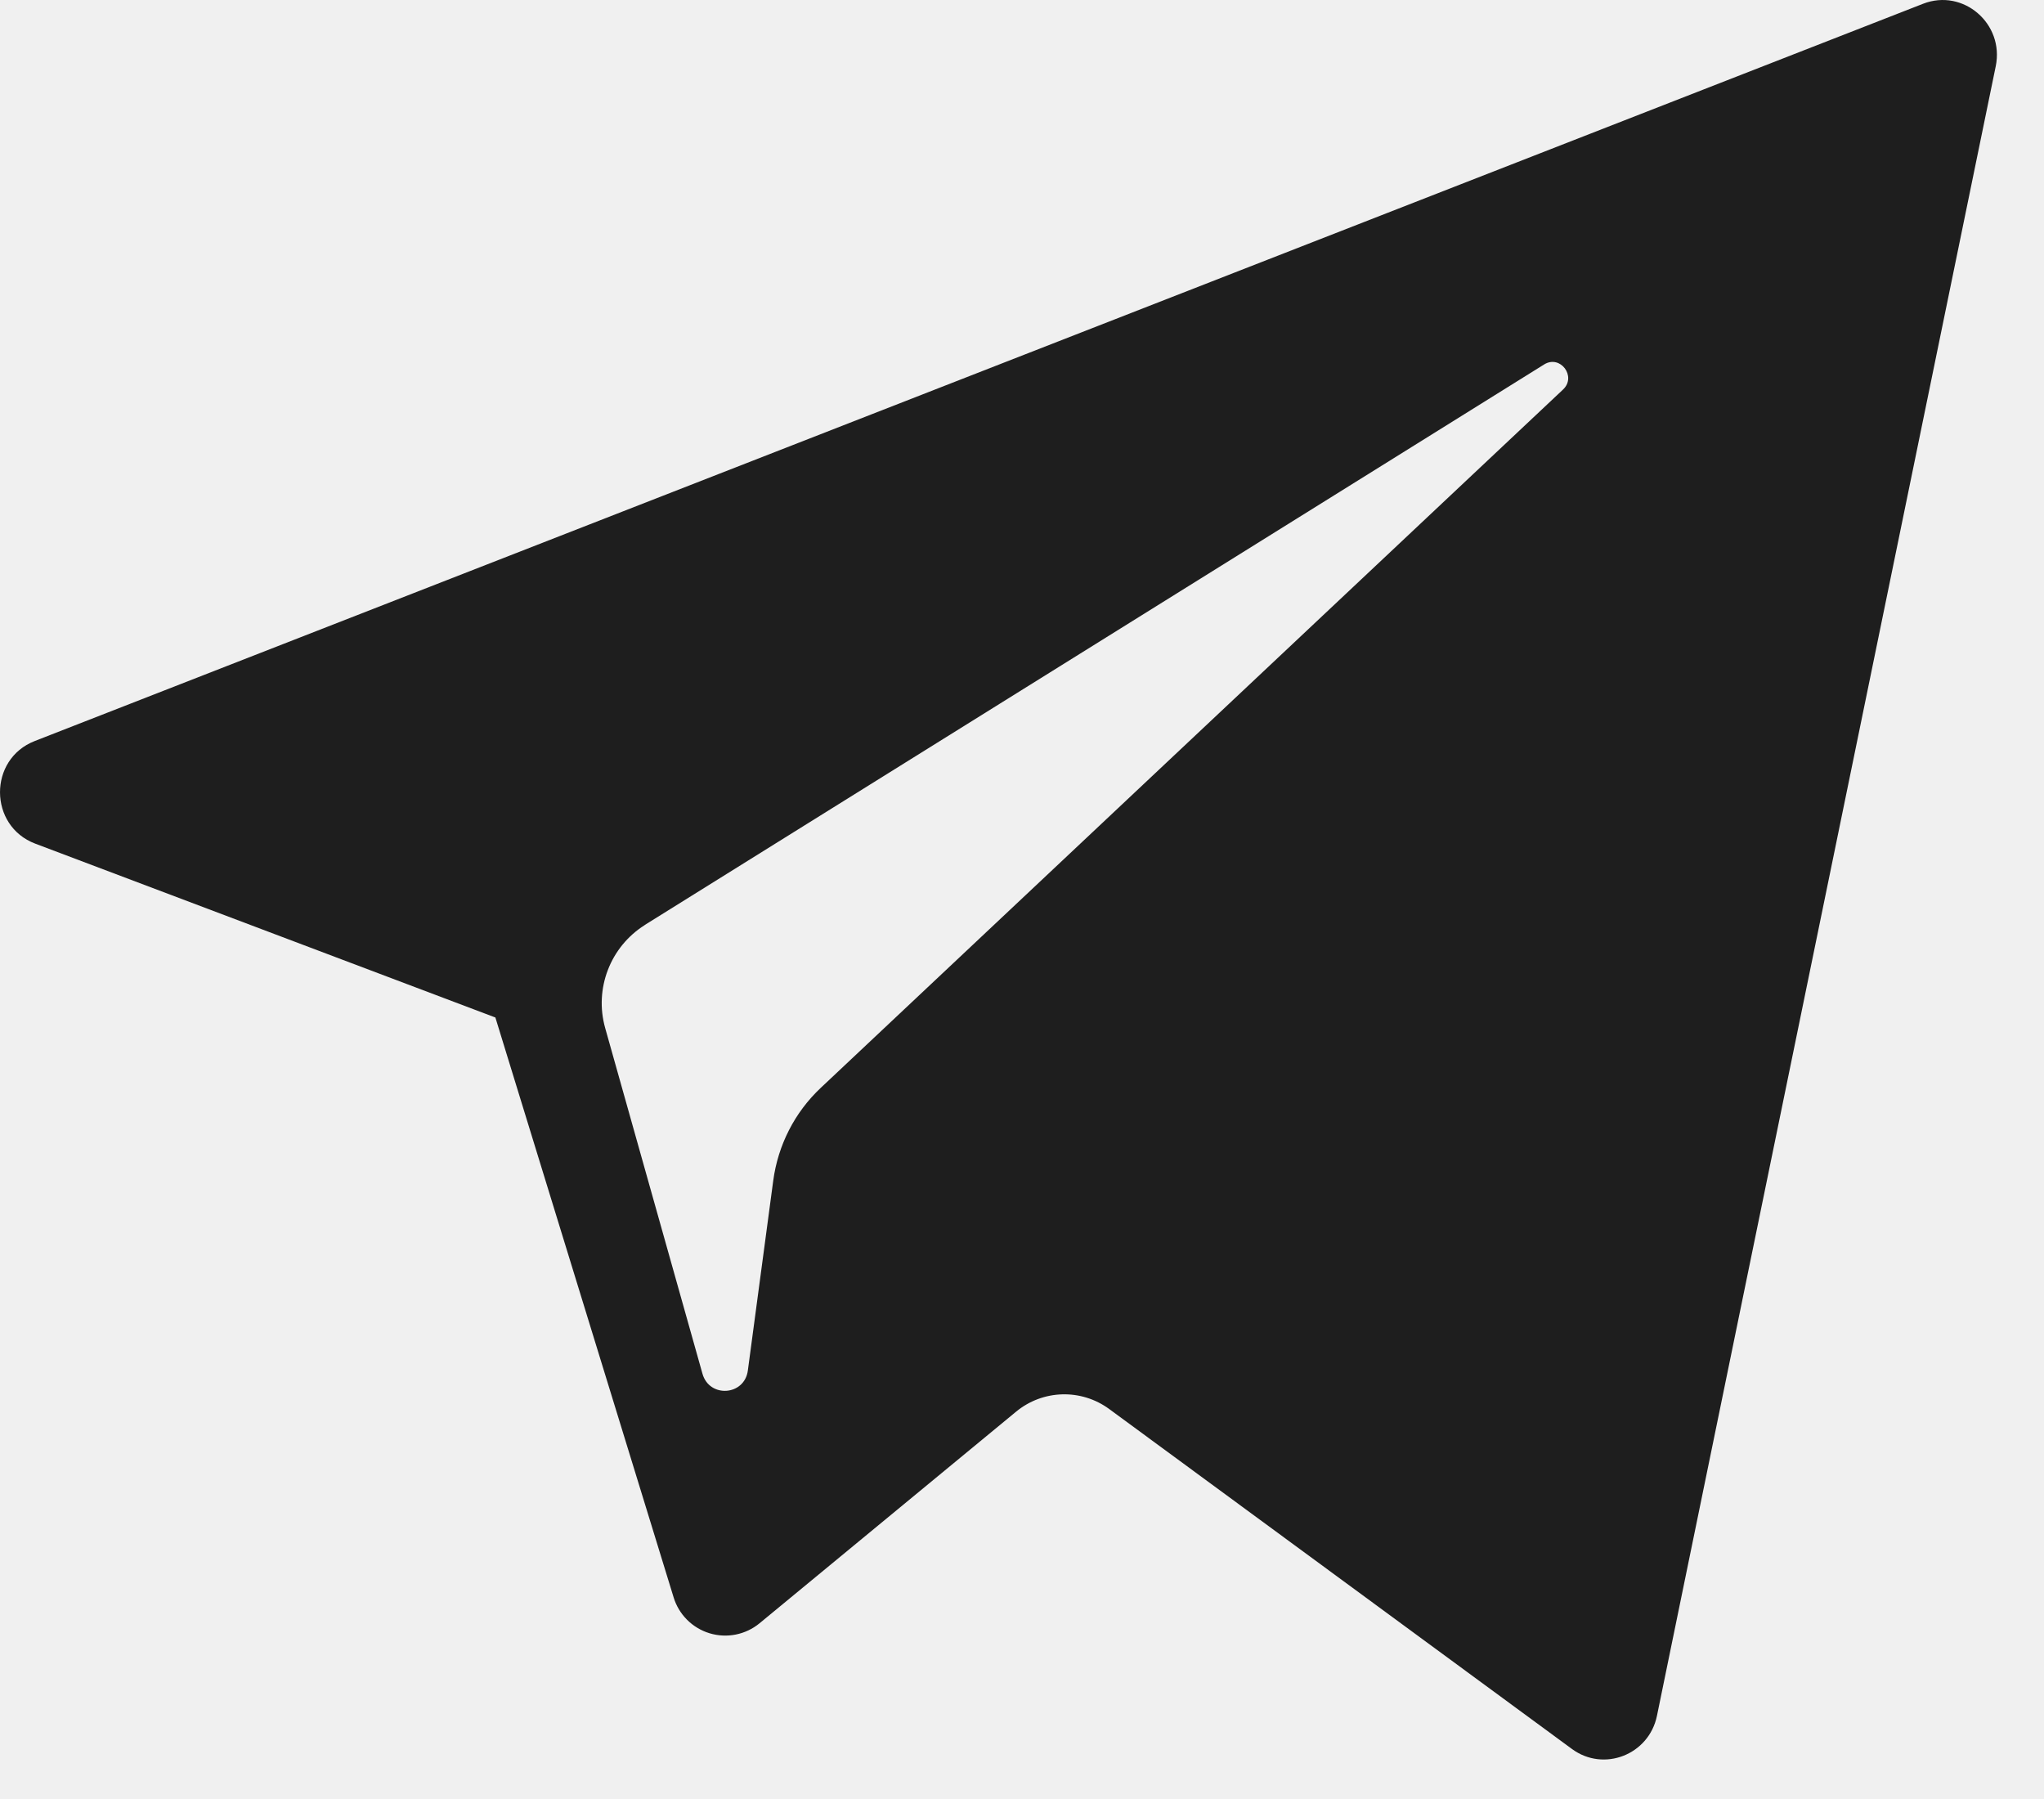
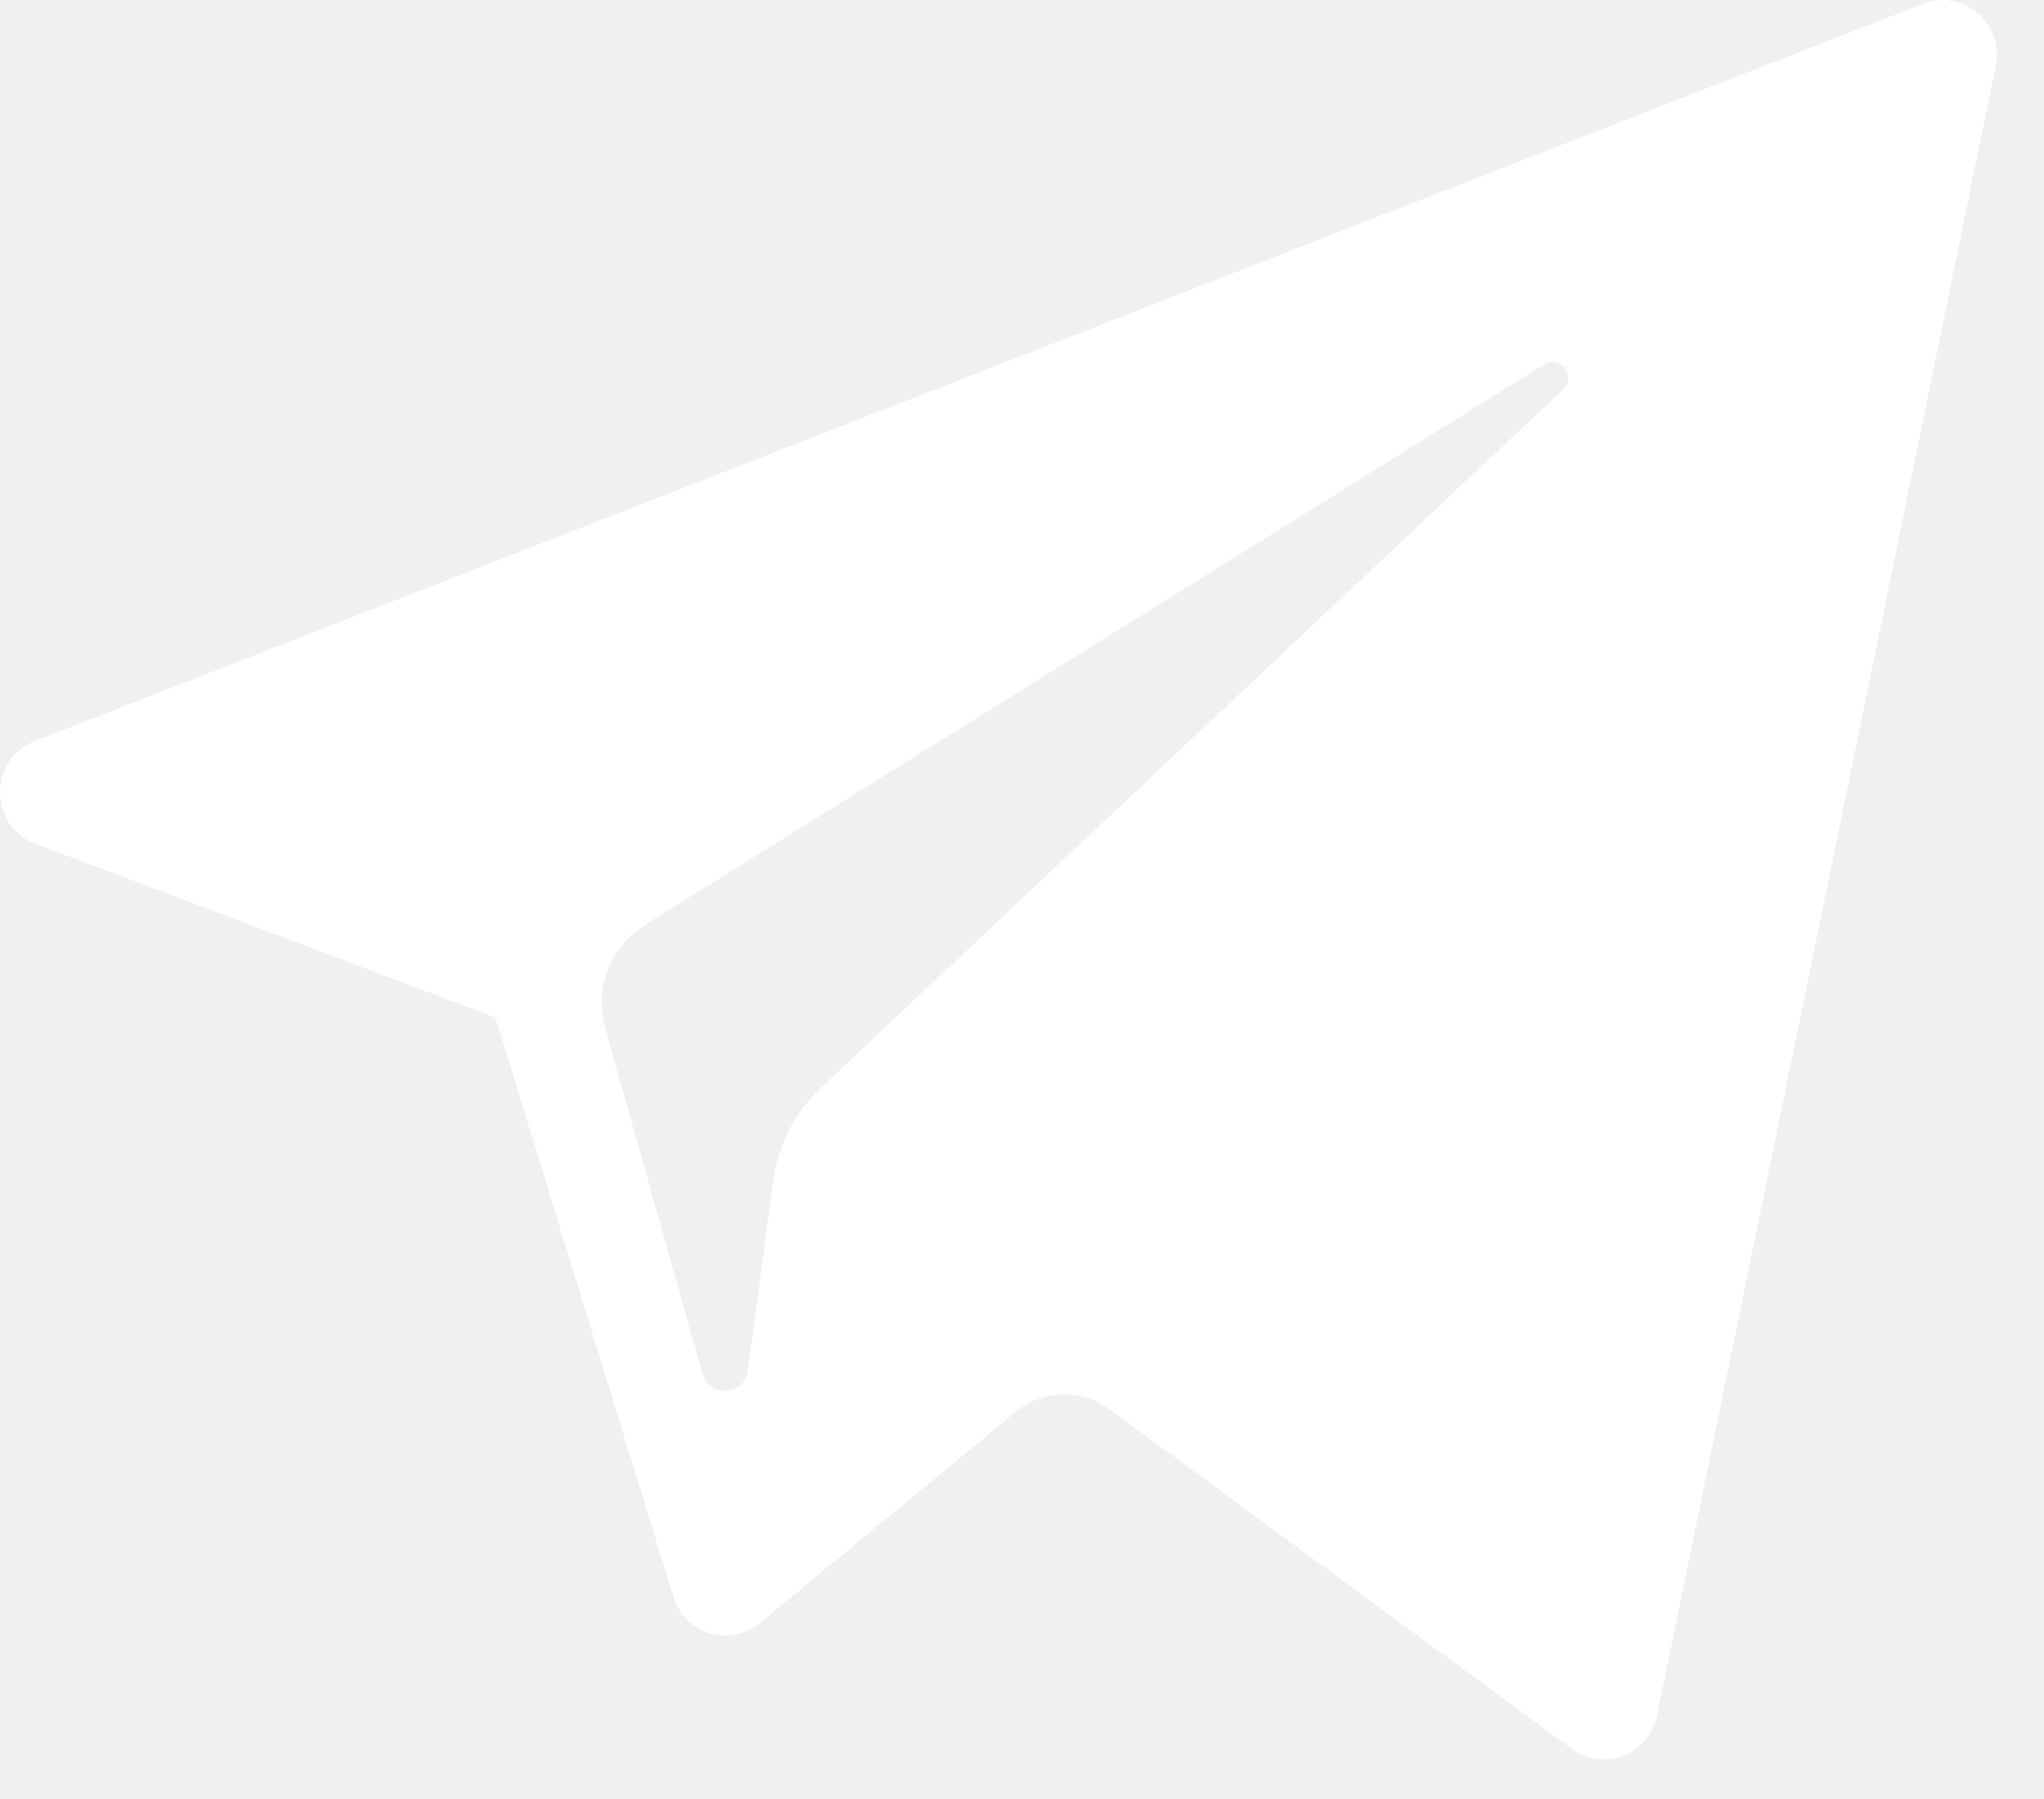
<svg xmlns="http://www.w3.org/2000/svg" width="25" height="22" viewBox="0 0 25 22">
-   <path d="M.431 10.317l5.628 2.126 2.179 7.088a.66.66 0 0 0 1.052.32l3.137-2.587a.927.927 0 0 1 1.141-.032l5.658 4.156c.39.287.942.071 1.04-.405L24.41.809c.106-.52-.399-.954-.889-.763L.425 9.062c-.57.222-.565 1.039.006 1.255zm7.456.994l10.999-6.854c.198-.123.401.148.231.307l-9.077 8.538c-.32.3-.525.702-.583 1.139l-.31 2.318c-.04.31-.47.34-.555.041l-1.19-4.228a1.127 1.127 0 0 1 .485-1.26z" fill="#1E1E1E" fill-rule="nonzero" />
+   <path d="M.431 10.317l5.628 2.126 2.179 7.088a.66.66 0 0 0 1.052.32l3.137-2.587a.927.927 0 0 1 1.141-.032l5.658 4.156c.39.287.942.071 1.04-.405L24.41.809c.106-.52-.399-.954-.889-.763L.425 9.062c-.57.222-.565 1.039.006 1.255zm7.456.994l10.999-6.854c.198-.123.401.148.231.307l-9.077 8.538c-.32.3-.525.702-.583 1.139l-.31 2.318c-.04.31-.47.34-.555.041l-1.19-4.228a1.127 1.127 0 0 1 .485-1.26z" fill="#fff" fill-rule="nonzero" />
</svg>
